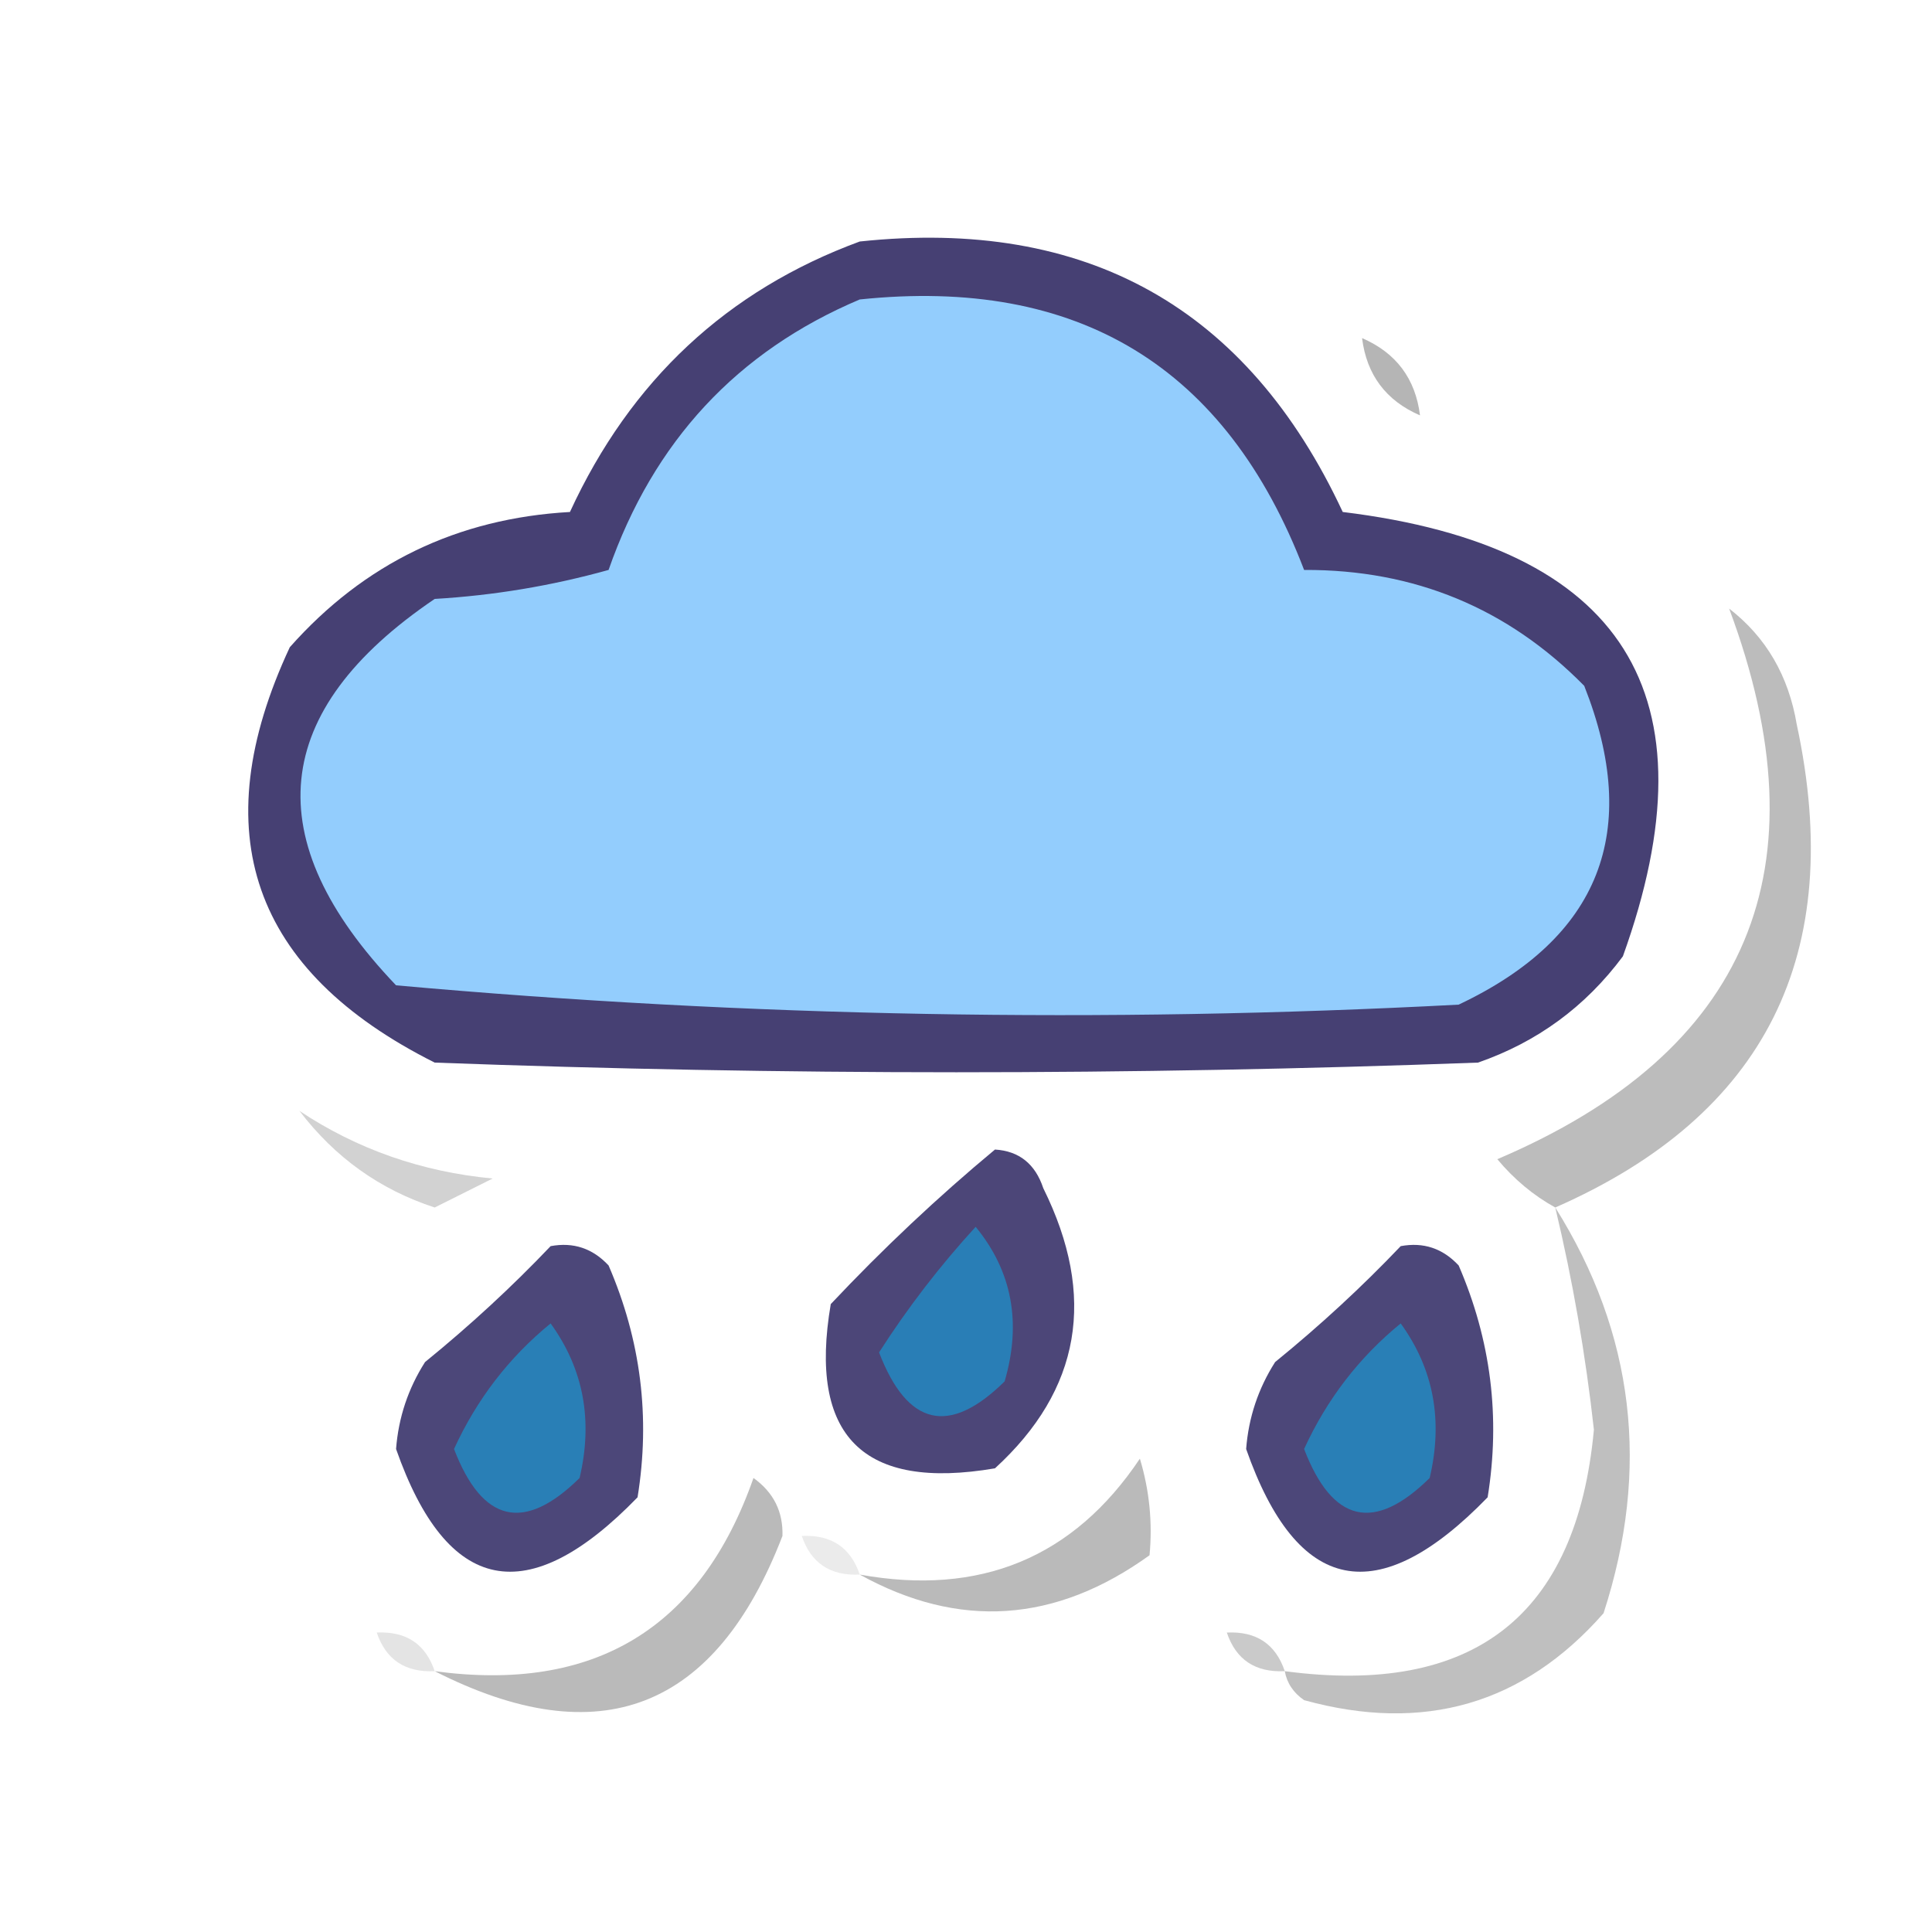
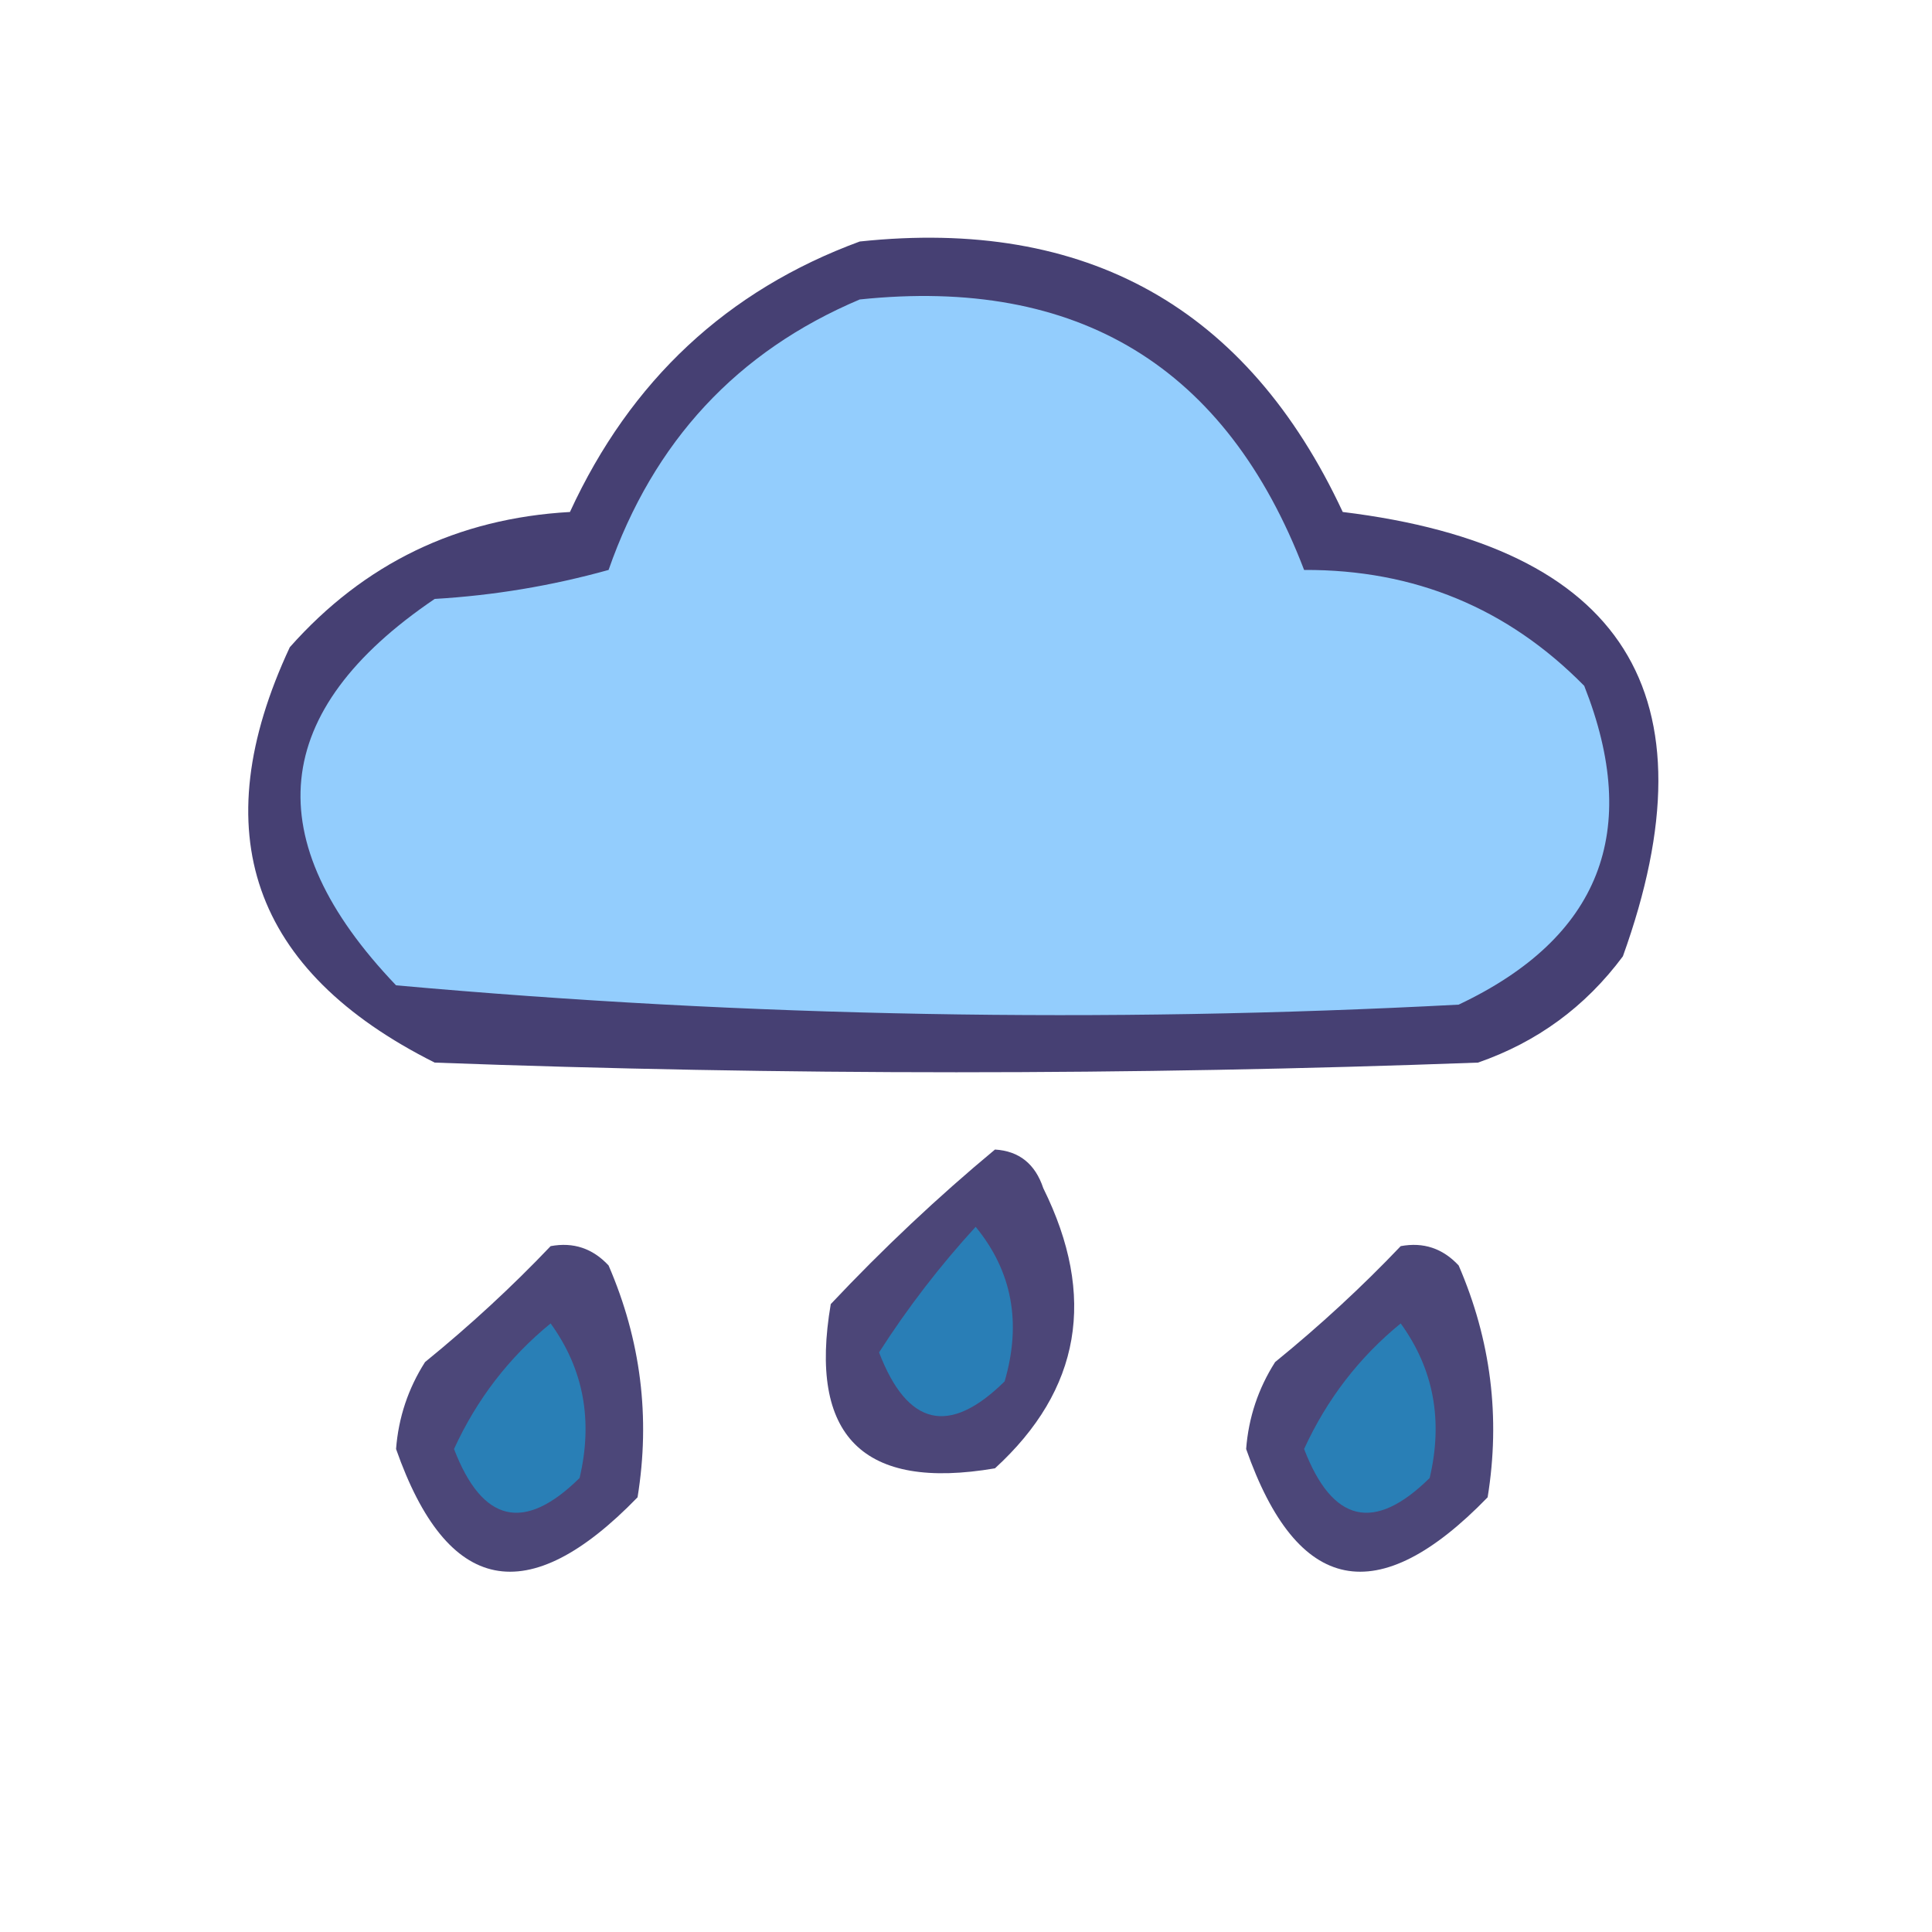
<svg xmlns="http://www.w3.org/2000/svg" version="1.1" width="100px" height="100px" style="shape-rendering:geometricPrecision; text-rendering:geometricPrecision; image-rendering:optimizeQuality; fill-rule:evenodd; clip-rule:evenodd">
  <g>
    <path style="opacity:1" fill="#464073" d="M 44.5,12.5 C 56.232,11.255 64.565,15.922 69.5,26.5C 84.044,28.278 88.877,35.945 84,49.5C 82.062,52.106 79.562,53.939 76.5,55C 58.5,55.667 40.5,55.667 22.5,55C 13.028,50.249 10.528,43.083 15,33.5C 18.844,29.162 23.677,26.828 29.5,26.5C 32.635,19.694 37.635,15.027 44.5,12.5 Z" />
  </g>
  <g>
    <path style="opacity:1" fill="#93cdfd" d="M 44.5,15.5 C 55.806,14.315 63.473,18.982 67.5,29.5C 73.208,29.476 78.041,31.476 82,35.5C 84.979,43.041 82.812,48.541 75.5,52C 57.076,52.973 38.743,52.64 20.5,51C 13.294,43.454 13.961,36.787 22.5,31C 25.553,30.821 28.553,30.321 31.5,29.5C 33.822,22.849 38.155,18.182 44.5,15.5 Z" />
  </g>
  <g>
-     <path style="opacity:0.396" fill="#454545" d="M 70.5,17.5 C 72.262,18.262 73.262,19.596 73.5,21.5C 71.738,20.738 70.738,19.404 70.5,17.5 Z" />
-   </g>
-   <g>
-     <path style="opacity:0.267" fill="#050505" d="M 89.5,31.5 C 91.409,32.975 92.576,34.975 93,37.5C 95.557,49.386 91.39,57.72 80.5,62.5C 79.373,61.878 78.373,61.045 77.5,60C 90.523,54.456 94.523,44.956 89.5,31.5 Z" />
-   </g>
-   <g>
-     <path style="opacity:0.188" fill="#111111" d="M 15.5,57.5 C 18.486,59.485 21.82,60.652 25.5,61C 24.473,61.513 23.473,62.013 22.5,62.5C 19.673,61.581 17.34,59.914 15.5,57.5 Z" />
-   </g>
-   <g>
    <path style="opacity:1" fill="#4c4678" d="M 51.5,59.5 C 52.75,59.577 53.583,60.244 54,61.5C 56.775,67.102 55.942,71.935 51.5,76C 44.667,77.167 41.833,74.333 43,67.5C 45.703,64.629 48.536,61.962 51.5,59.5 Z" />
  </g>
  <g>
    <path style="opacity:1" fill="#297eb6" d="M 50.5,63.5 C 52.385,65.795 52.885,68.462 52,71.5C 49.136,74.326 46.969,73.826 45.5,70C 46.985,67.683 48.652,65.516 50.5,63.5 Z" />
-   </g>
-   <g>
-     <path style="opacity:0.255" fill="#040404" d="M 80.5,62.5 C 84.595,69.024 85.429,76.024 83,83.5C 78.86,88.211 73.694,89.711 67.5,88C 66.944,87.617 66.611,87.117 66.5,86.5C 76.274,87.799 81.607,83.633 82.5,74C 82.069,70.114 81.403,66.28 80.5,62.5 Z" />
  </g>
  <g>
    <path style="opacity:1" fill="#4c4779" d="M 28.5,64.5 C 29.675,64.281 30.675,64.614 31.5,65.5C 33.171,69.364 33.671,73.364 33,77.5C 27.31,83.366 23.144,82.533 20.5,75C 20.625,73.373 21.125,71.873 22,70.5C 24.335,68.6 26.502,66.6 28.5,64.5 Z" />
  </g>
  <g>
    <path style="opacity:1" fill="#4c4779" d="M 72.5,64.5 C 73.675,64.281 74.675,64.614 75.5,65.5C 77.171,69.364 77.671,73.364 77,77.5C 71.31,83.366 67.144,82.533 64.5,75C 64.625,73.373 65.125,71.873 66,70.5C 68.335,68.6 70.502,66.6 72.5,64.5 Z" />
  </g>
  <g>
    <path style="opacity:1" fill="#297fb6" d="M 28.5,68.5 C 30.203,70.851 30.703,73.518 30,76.5C 27.136,79.326 24.969,78.826 23.5,75C 24.681,72.423 26.348,70.257 28.5,68.5 Z" />
  </g>
  <g>
    <path style="opacity:1" fill="#297fb6" d="M 72.5,68.5 C 74.203,70.851 74.703,73.518 74,76.5C 71.136,79.326 68.969,78.826 67.5,75C 68.681,72.423 70.348,70.257 72.5,68.5 Z" />
  </g>
-   <g>
-     <path style="opacity:0.274" fill="#050505" d="M 40.5,79.5 C 37.033,88.506 31.033,90.839 22.5,86.5C 30.77,87.619 36.27,84.286 39,76.5C 40.039,77.244 40.539,78.244 40.5,79.5 Z" />
-   </g>
-   <g>
-     <path style="opacity:0.28" fill="#080808" d="M 59.5,80.5 C 54.635,84.006 49.635,84.34 44.5,81.5C 50.734,82.627 55.568,80.627 59,75.5C 59.493,77.134 59.66,78.801 59.5,80.5 Z" />
-   </g>
-   <g>
-     <path style="opacity:0.09" fill="#202020" d="M 41.5,79.5 C 43.027,79.427 44.027,80.094 44.5,81.5C 42.973,81.573 41.973,80.906 41.5,79.5 Z" />
-   </g>
-   <g>
-     <path style="opacity:0.124" fill="#252525" d="M 19.5,84.5 C 21.027,84.427 22.027,85.094 22.5,86.5C 20.973,86.573 19.973,85.906 19.5,84.5 Z" />
-   </g>
-   <g>
-     <path style="opacity:0.243" fill="#262626" d="M 63.5,84.5 C 65.027,84.427 66.027,85.094 66.5,86.5C 64.973,86.573 63.973,85.906 63.5,84.5 Z" />
-   </g>
</svg>
